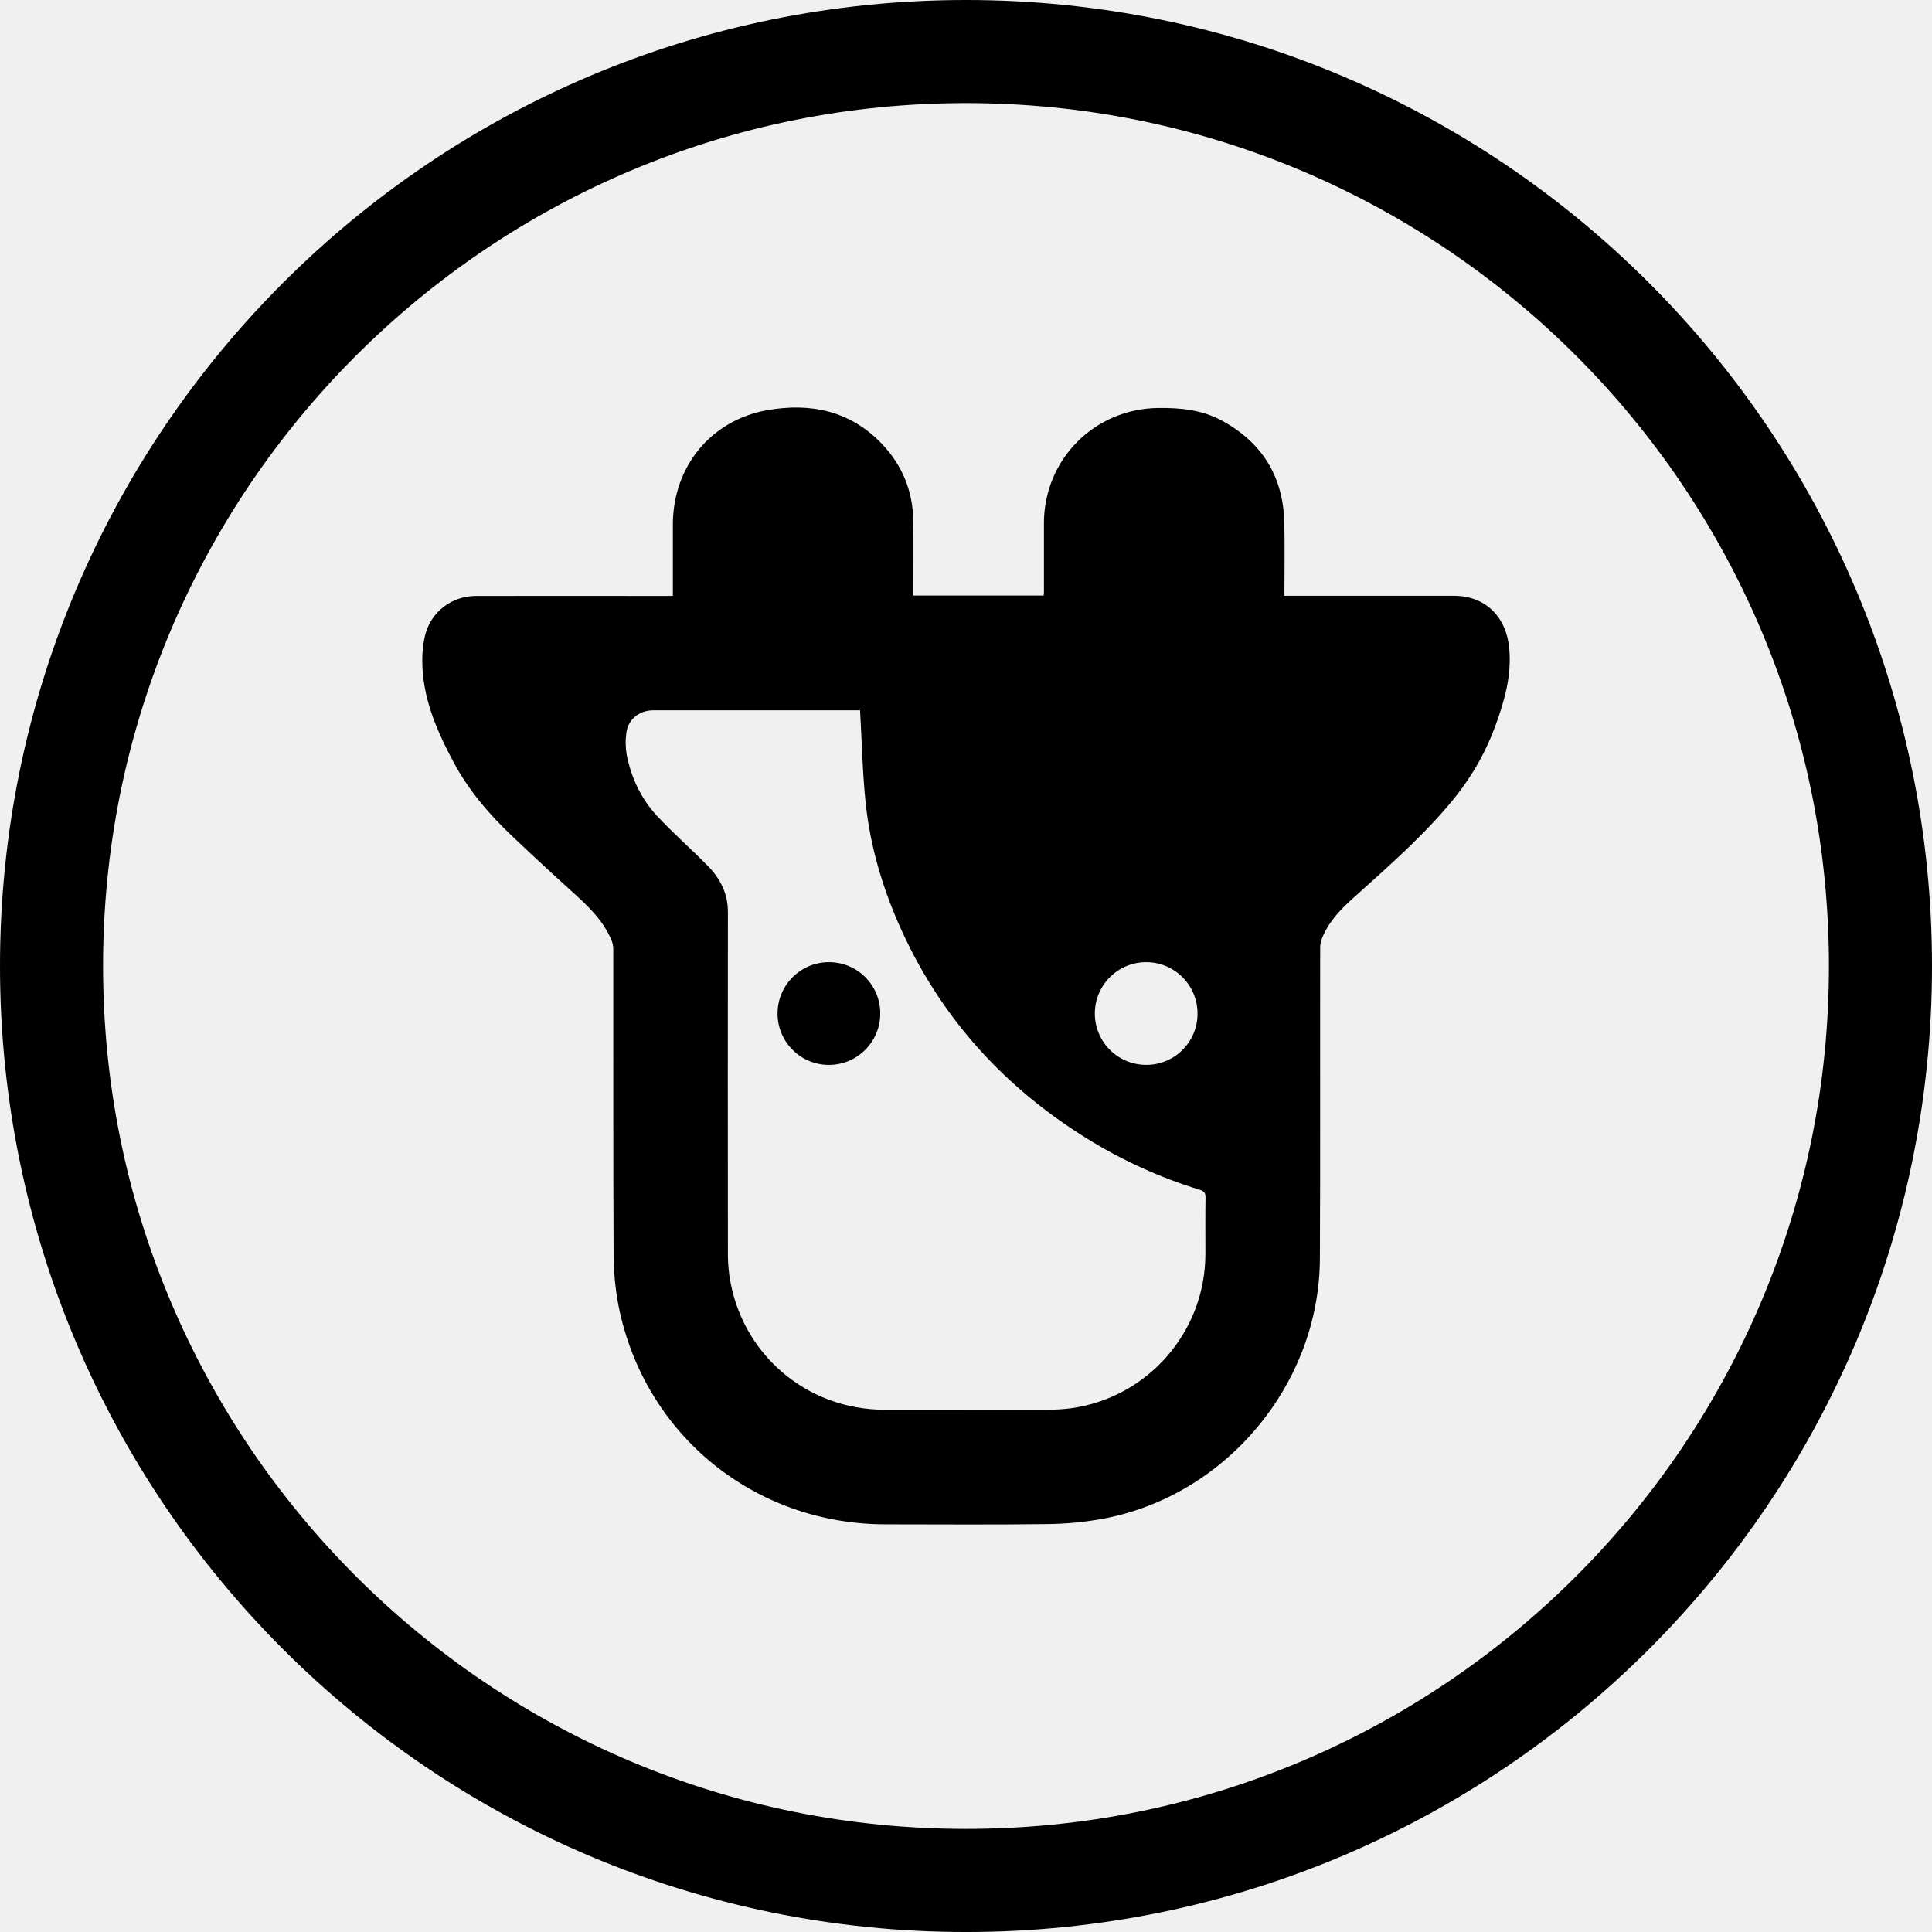
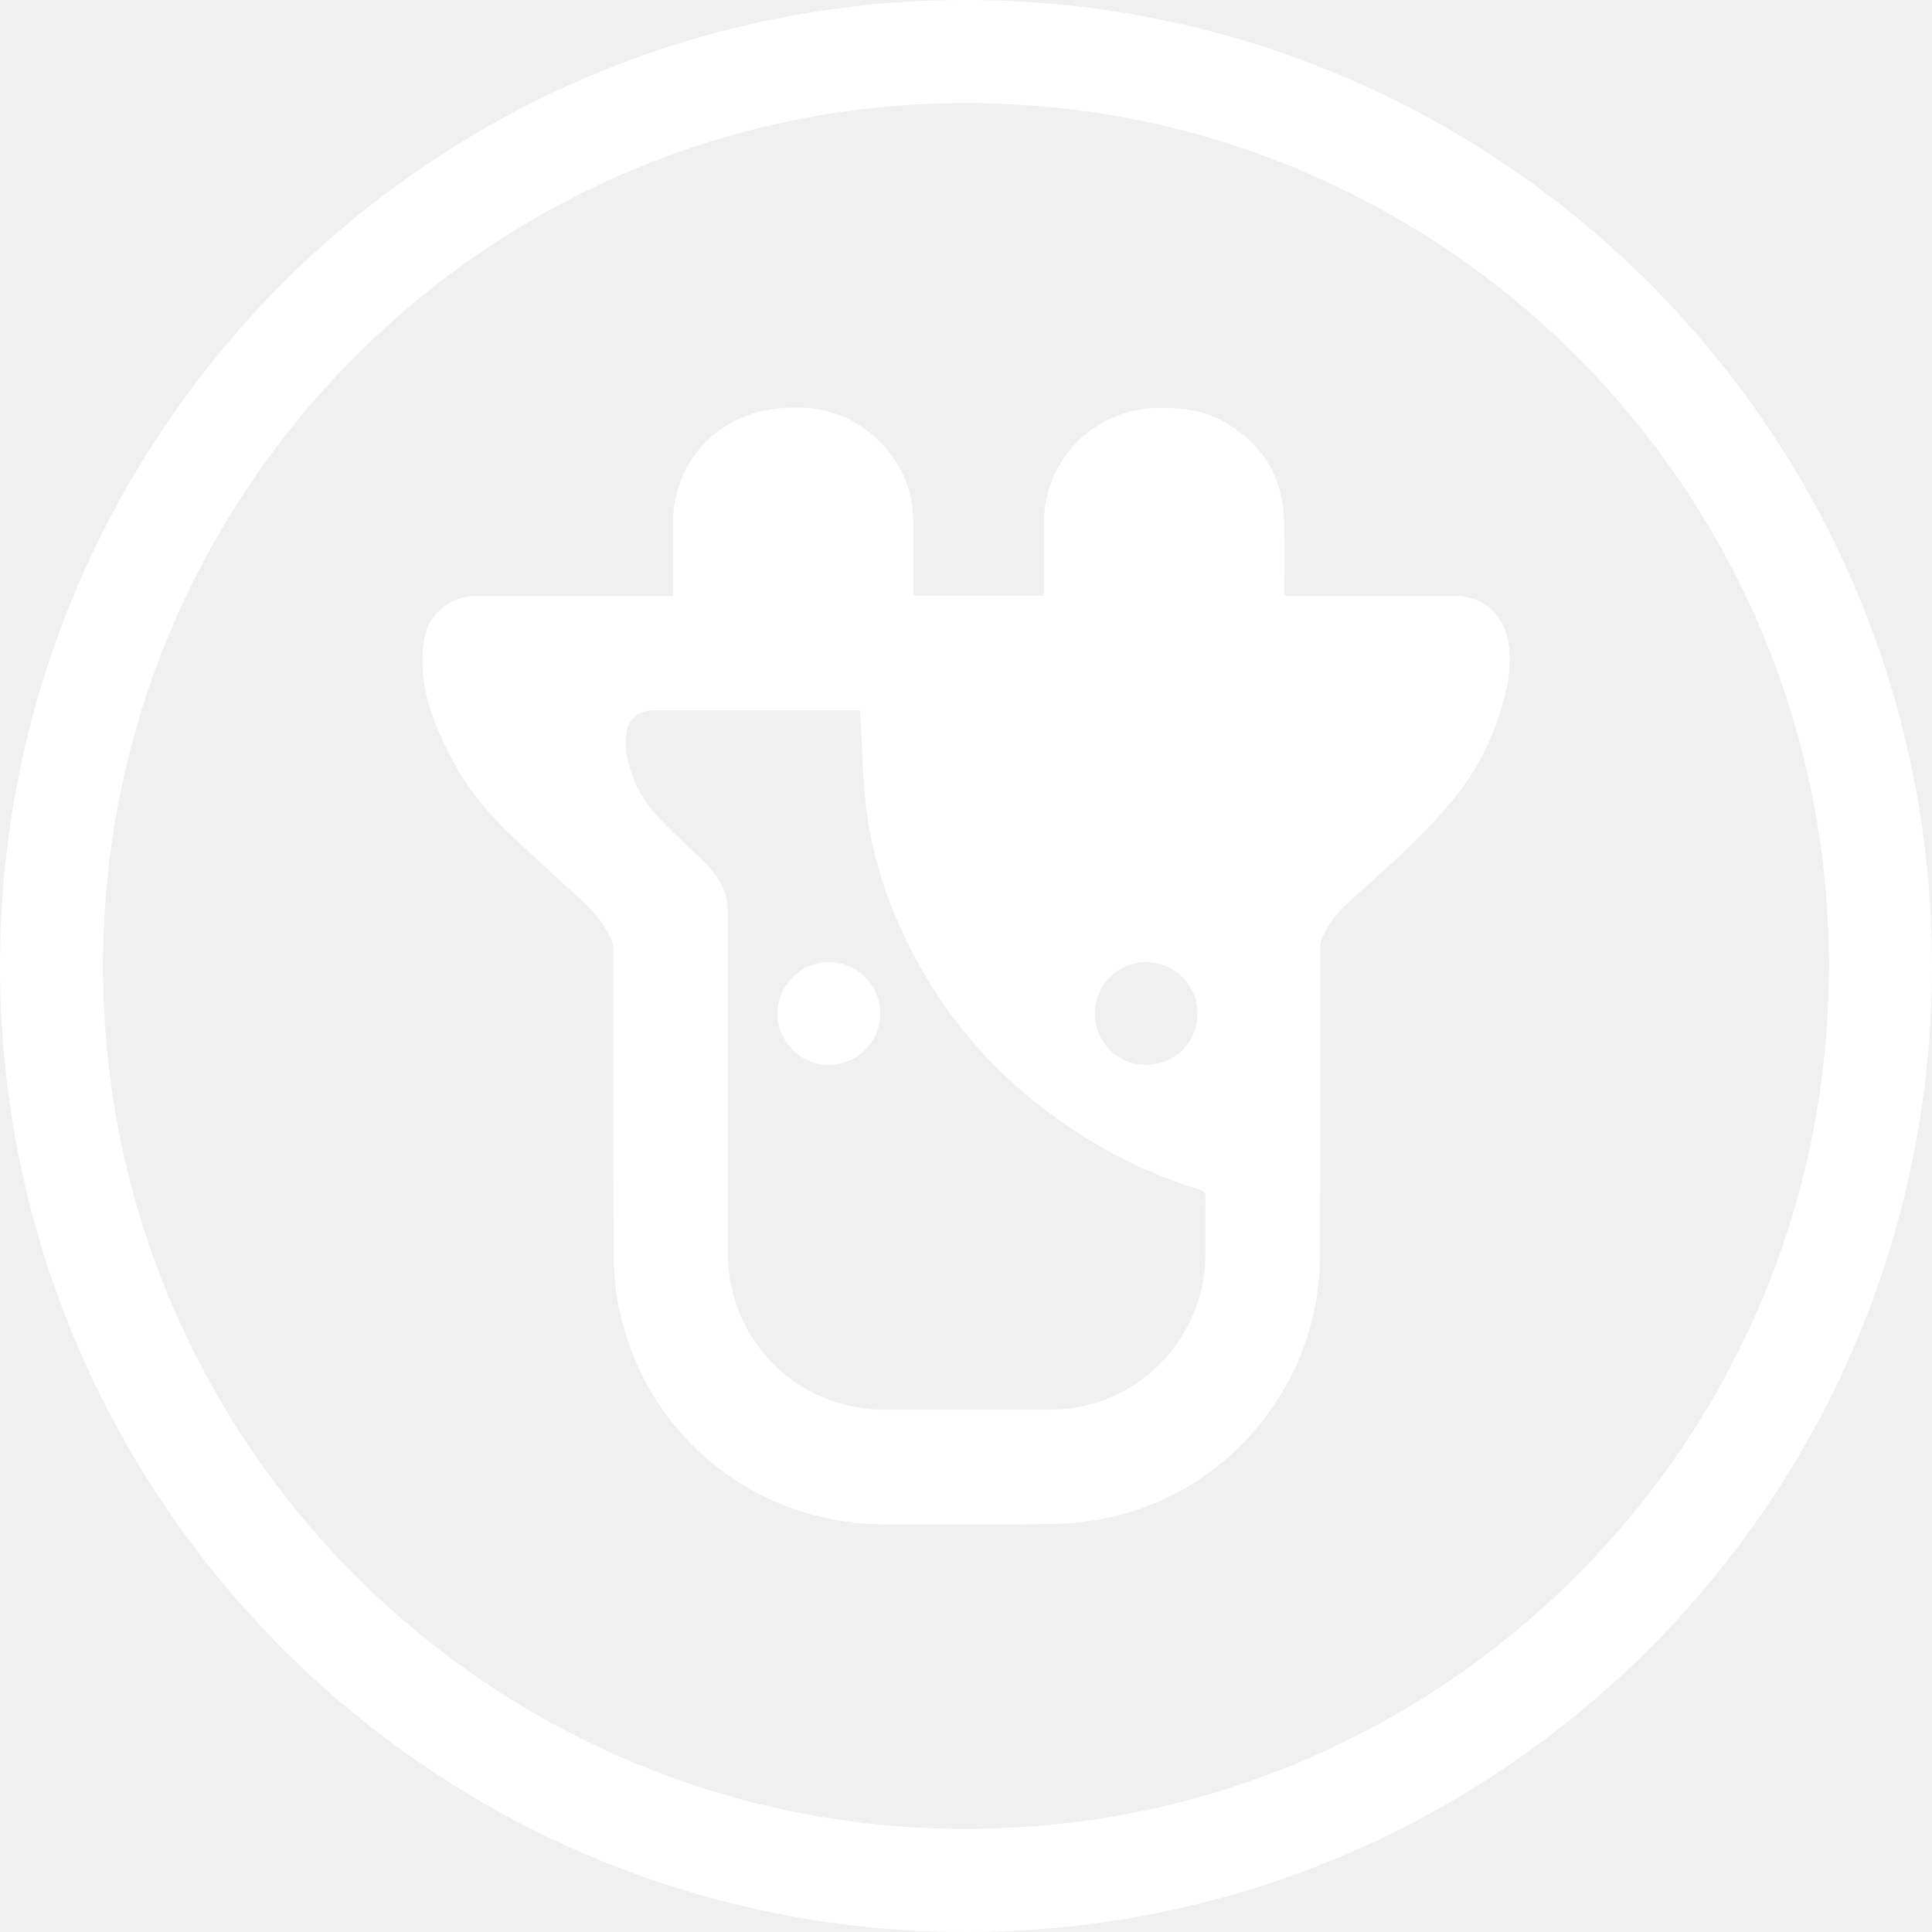
<svg xmlns="http://www.w3.org/2000/svg" fill="none" viewBox="0 0 699 699">
  <g clip-path="url(#a)">
    <mask id="b" width="699" height="699" x="0" y="0" maskUnits="userSpaceOnUse" style="mask-type:luminance">
      <path fill="#fff" d="M699 0H0v699h699V0Z" />
    </mask>
-     <g fill="#000" mask="url(#b)">
+     <g fill="#fff" mask="url(#b)">
      <path d="M349.5 37.298c42.164 0 83.048 8.251 121.516 24.522 18.493 7.82 36.331 17.505 53.021 28.778 16.54 11.173 32.095 24.007 46.233 38.143 14.137 14.137 26.97 29.694 38.145 46.23 11.274 16.689 20.958 34.526 28.776 53.017 16.268 38.467 24.518 79.346 24.518 121.51s-8.25 83.043-24.518 121.51c-7.822 18.491-17.502 36.328-28.776 53.017-11.175 16.54-24.008 32.093-38.145 46.229-14.138 14.136-29.693 26.971-46.233 38.144-16.69 11.277-34.528 20.958-53.021 28.778-38.468 16.27-79.352 24.522-121.516 24.522s-83.048-8.252-121.516-24.522c-18.493-7.82-36.331-17.505-53.021-28.778-16.54-11.173-32.095-24.008-46.233-38.144-14.137-14.136-26.97-29.693-38.145-46.229-11.274-16.689-20.958-34.526-28.777-53.017-16.267-38.467-24.517-79.346-24.517-121.51s8.25-83.043 24.517-121.51c7.823-18.491 17.502-36.328 28.777-53.017 11.175-16.54 24.008-32.093 38.145-46.23 14.138-14.136 29.693-26.97 46.233-38.143 16.69-11.277 34.528-20.957 53.021-28.778 38.468-16.27 79.352-24.522 121.516-24.522ZM349.5 0C156.475 0 0 156.475 0 349.502c0 193.027 156.475 349.502 349.5 349.502S699 542.529 699 349.502C699 156.475 542.525 0 349.5 0Z" />
      <path d="M243.446 215.58v-25.769c0-20.845 13.64-37.787 34.184-41.413 15.526-2.739 29.875.162 41.298 12.043 7.487 7.783 11.349 17.186 11.498 27.995.129 8.964.029 17.932.029 27.02H377.6c.033-.559.091-1.152.091-1.749v-24.451c.062-23.154 18.356-41.442 41.502-41.654 7.98-.083 15.745.709 22.851 4.559 14.581 7.911 22.209 20.224 22.619 36.809.216 8.757.038 17.526.038 26.581h61.274c11.456 0 19.027 7.626 20.067 19.031.89 9.76-1.62 18.649-4.848 27.58-3.323 9.242-8.117 17.882-14.196 25.595-4.802 6.104-10.209 11.786-15.745 17.232-7.193 7.045-14.755 13.721-22.242 20.46-4.094 3.68-7.778 7.65-10.127 12.669-.676 1.442-1.243 3.1-1.243 4.662-.071 37.551.083 75.107-.104 112.658-.219 45.127-33.599 85.372-77.898 93.938-6.845 1.289-13.789 1.968-20.754 2.035-19.475.265-38.949.095-58.424.091-47.53 0-87.357-32.412-96.659-78.953-1.227-6.436-1.832-12.975-1.807-19.527-.17-36.586-.074-73.171-.112-109.757-.025-1.144-.273-2.267-.729-3.315-2.971-6.905-8.212-11.969-13.674-16.901-7.371-6.664-14.663-13.41-21.877-20.24-8.416-7.953-15.965-16.697-21.435-26.938-6.161-11.517-11.39-23.469-11.386-36.921-.021-3.034.315-6.059.995-9.014 2.071-8.529 9.629-14.314 18.488-14.327 22.926-.029 45.856-.029 68.782 0l2.399-.029Zm67.73 41.418h-74.952c-4.819 0-8.958 3.237-9.58 7.957-.402 2.731-.364 5.512.116 8.231 1.658 8.388 5.3 15.984 11.142 22.217 5.842 6.233 12.198 11.778 18.132 17.82 4.483 4.559 7.33 9.984 7.322 16.669-.042 40.999-.042 81.998 0 122.997-.034 2.901.149 5.798.538 8.67 4.144 28.148 27.762 48.488 56.207 48.488 19.541 0 39.081-.009 58.622-.021 2.9.029 5.797-.137 8.676-.497 27.89-3.834 48.678-27.655 48.716-55.811 0-6.834-.058-13.676.045-20.502 0-1.587-.447-2.238-1.964-2.706-14.407-4.414-28.18-10.671-40.987-18.612-29.419-18.276-51.956-42.76-66.566-74.31-7.006-15.135-11.813-30.954-13.499-47.548-1.106-10.874-1.334-21.852-1.968-33.042Zm122.088 109.914c.124-10.261-8.092-18.678-18.352-18.798-10.259-.124-18.674 8.094-18.795 18.355-.124 10.261 8.093 18.678 18.352 18.798h.046c10.217.137 18.612-8.036 18.749-18.251v-.104Z" />
      <path d="M318.479 366.763c-.037 10.261-8.386 18.554-18.645 18.517-10.26-.038-18.551-8.388-18.514-18.65.038-10.261 8.387-18.553 18.646-18.516h.066c10.218.033 18.48 8.342 18.447 18.566v.083Z" />
    </g>
  </g>
  <defs>
    <clipPath id="a">
      <path fill="#fff" d="M0 0h699v699H0z" />
    </clipPath>
  </defs>
</svg>
